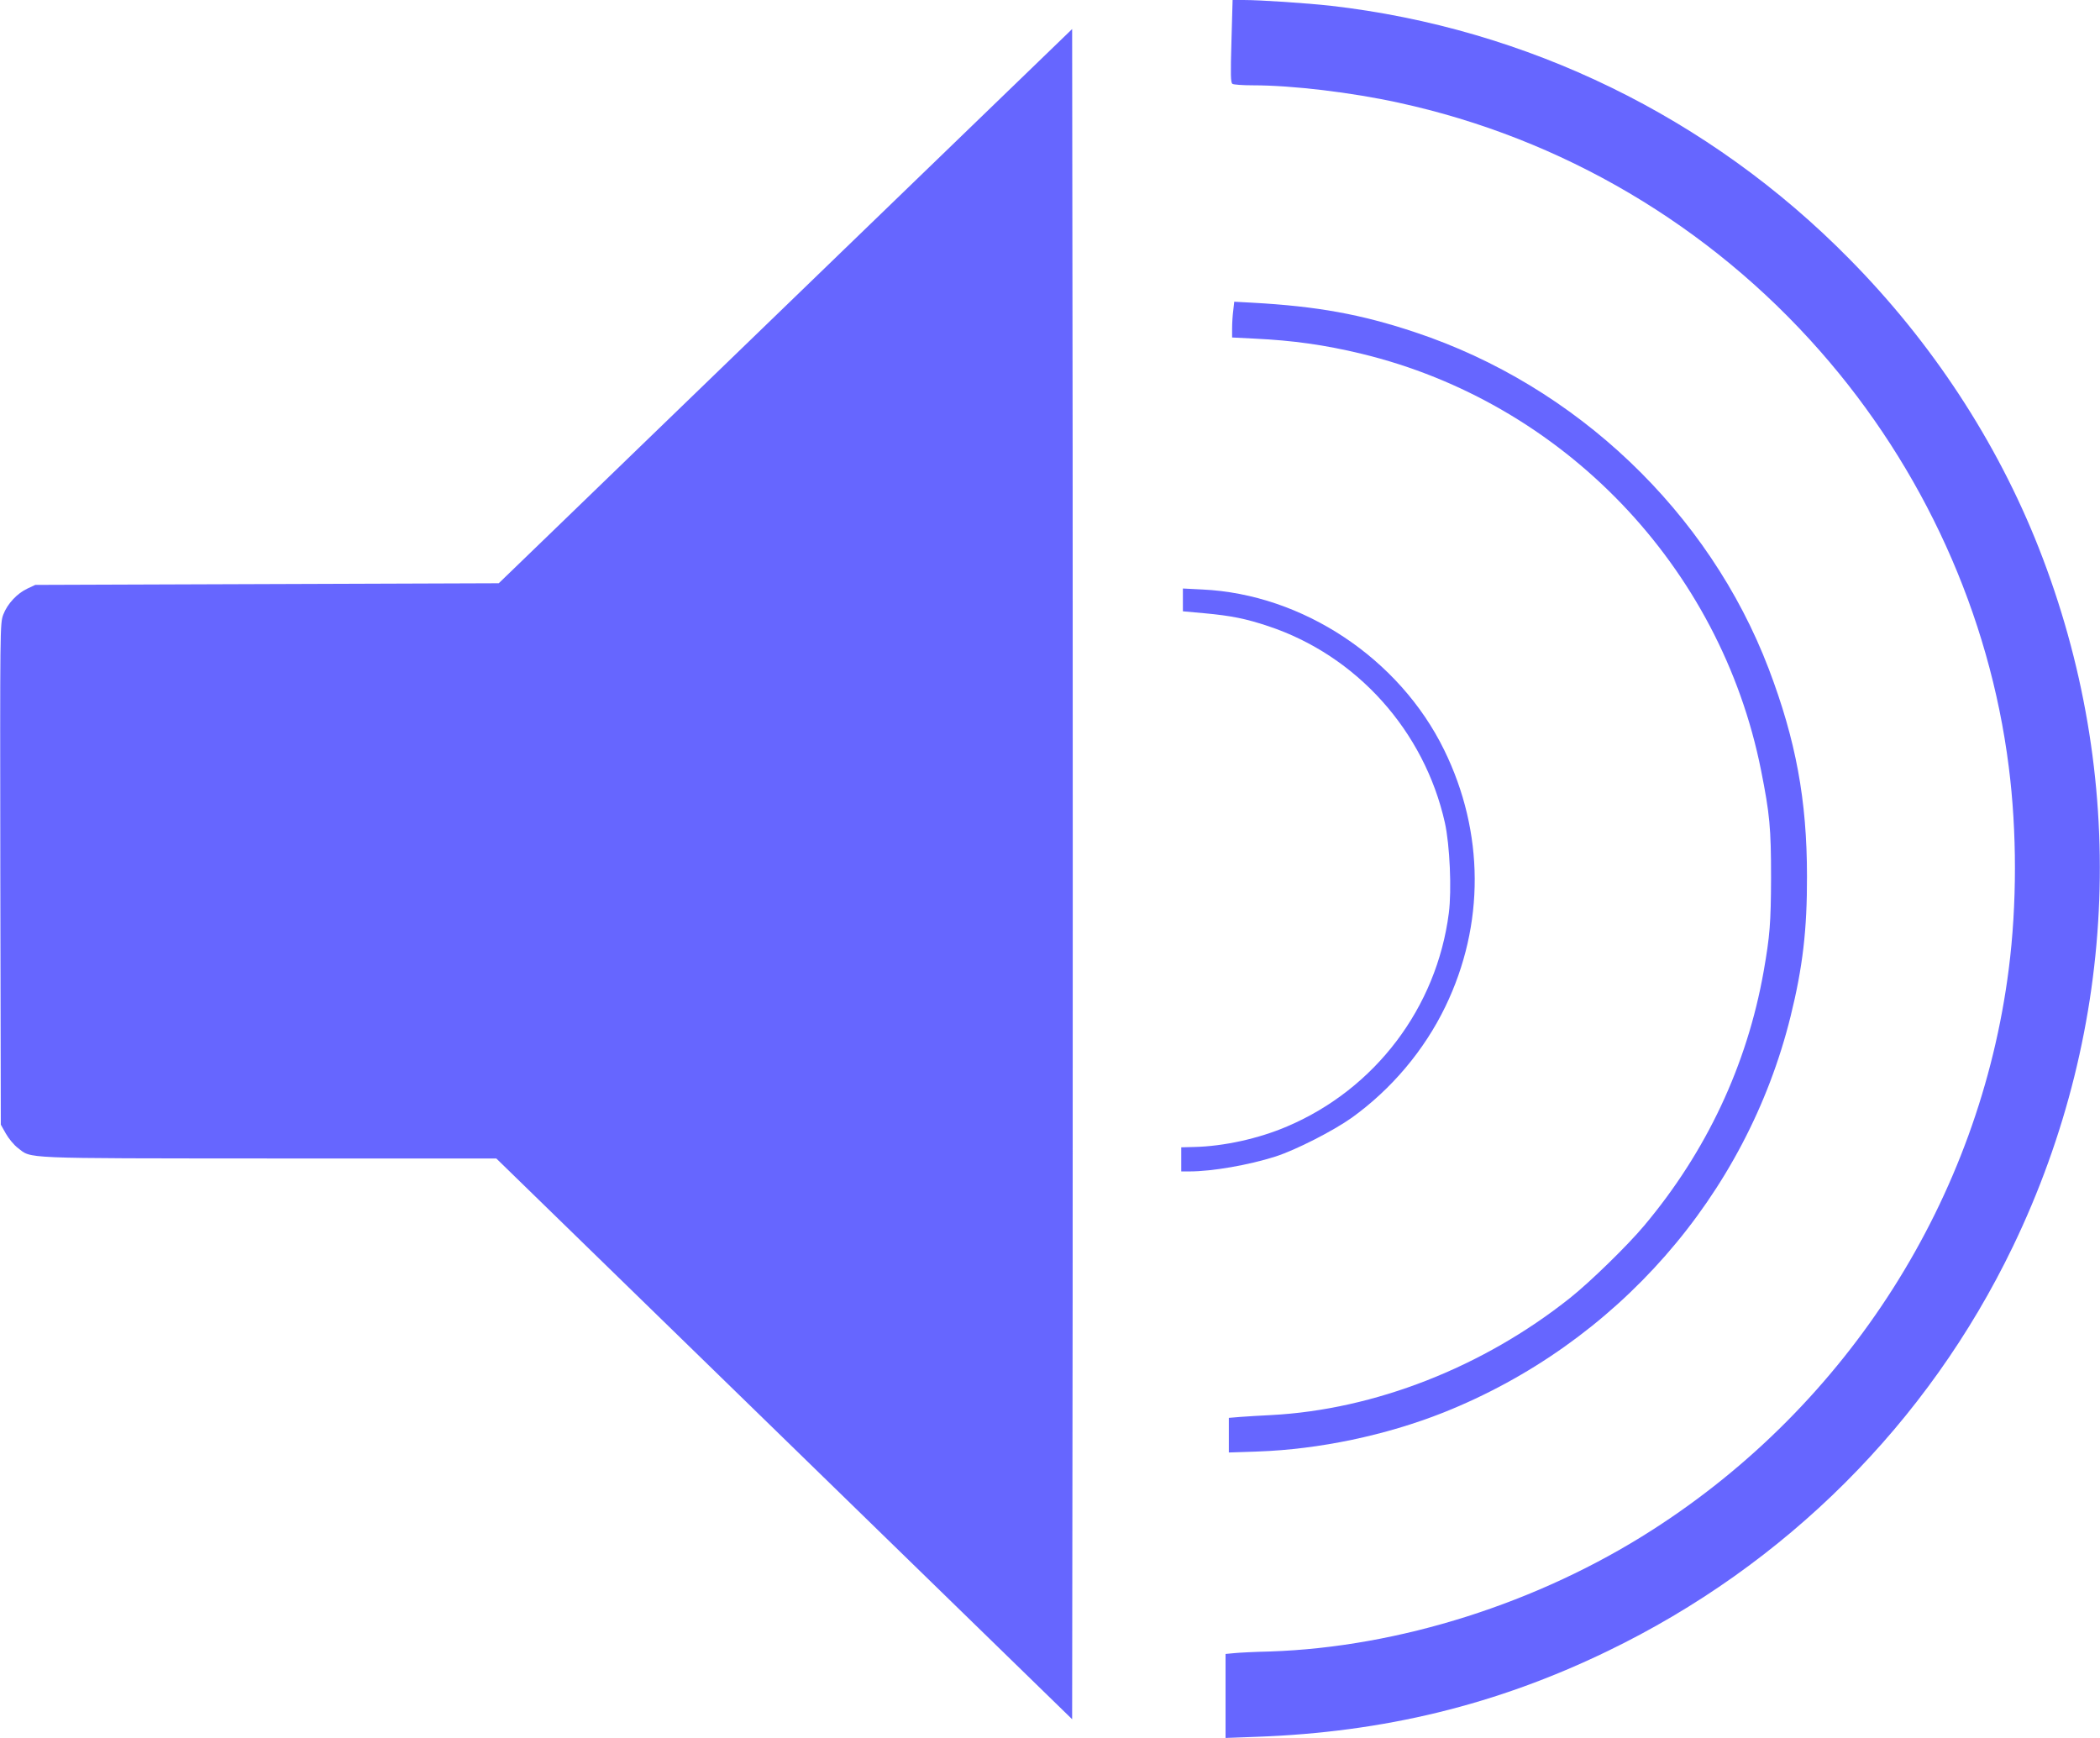
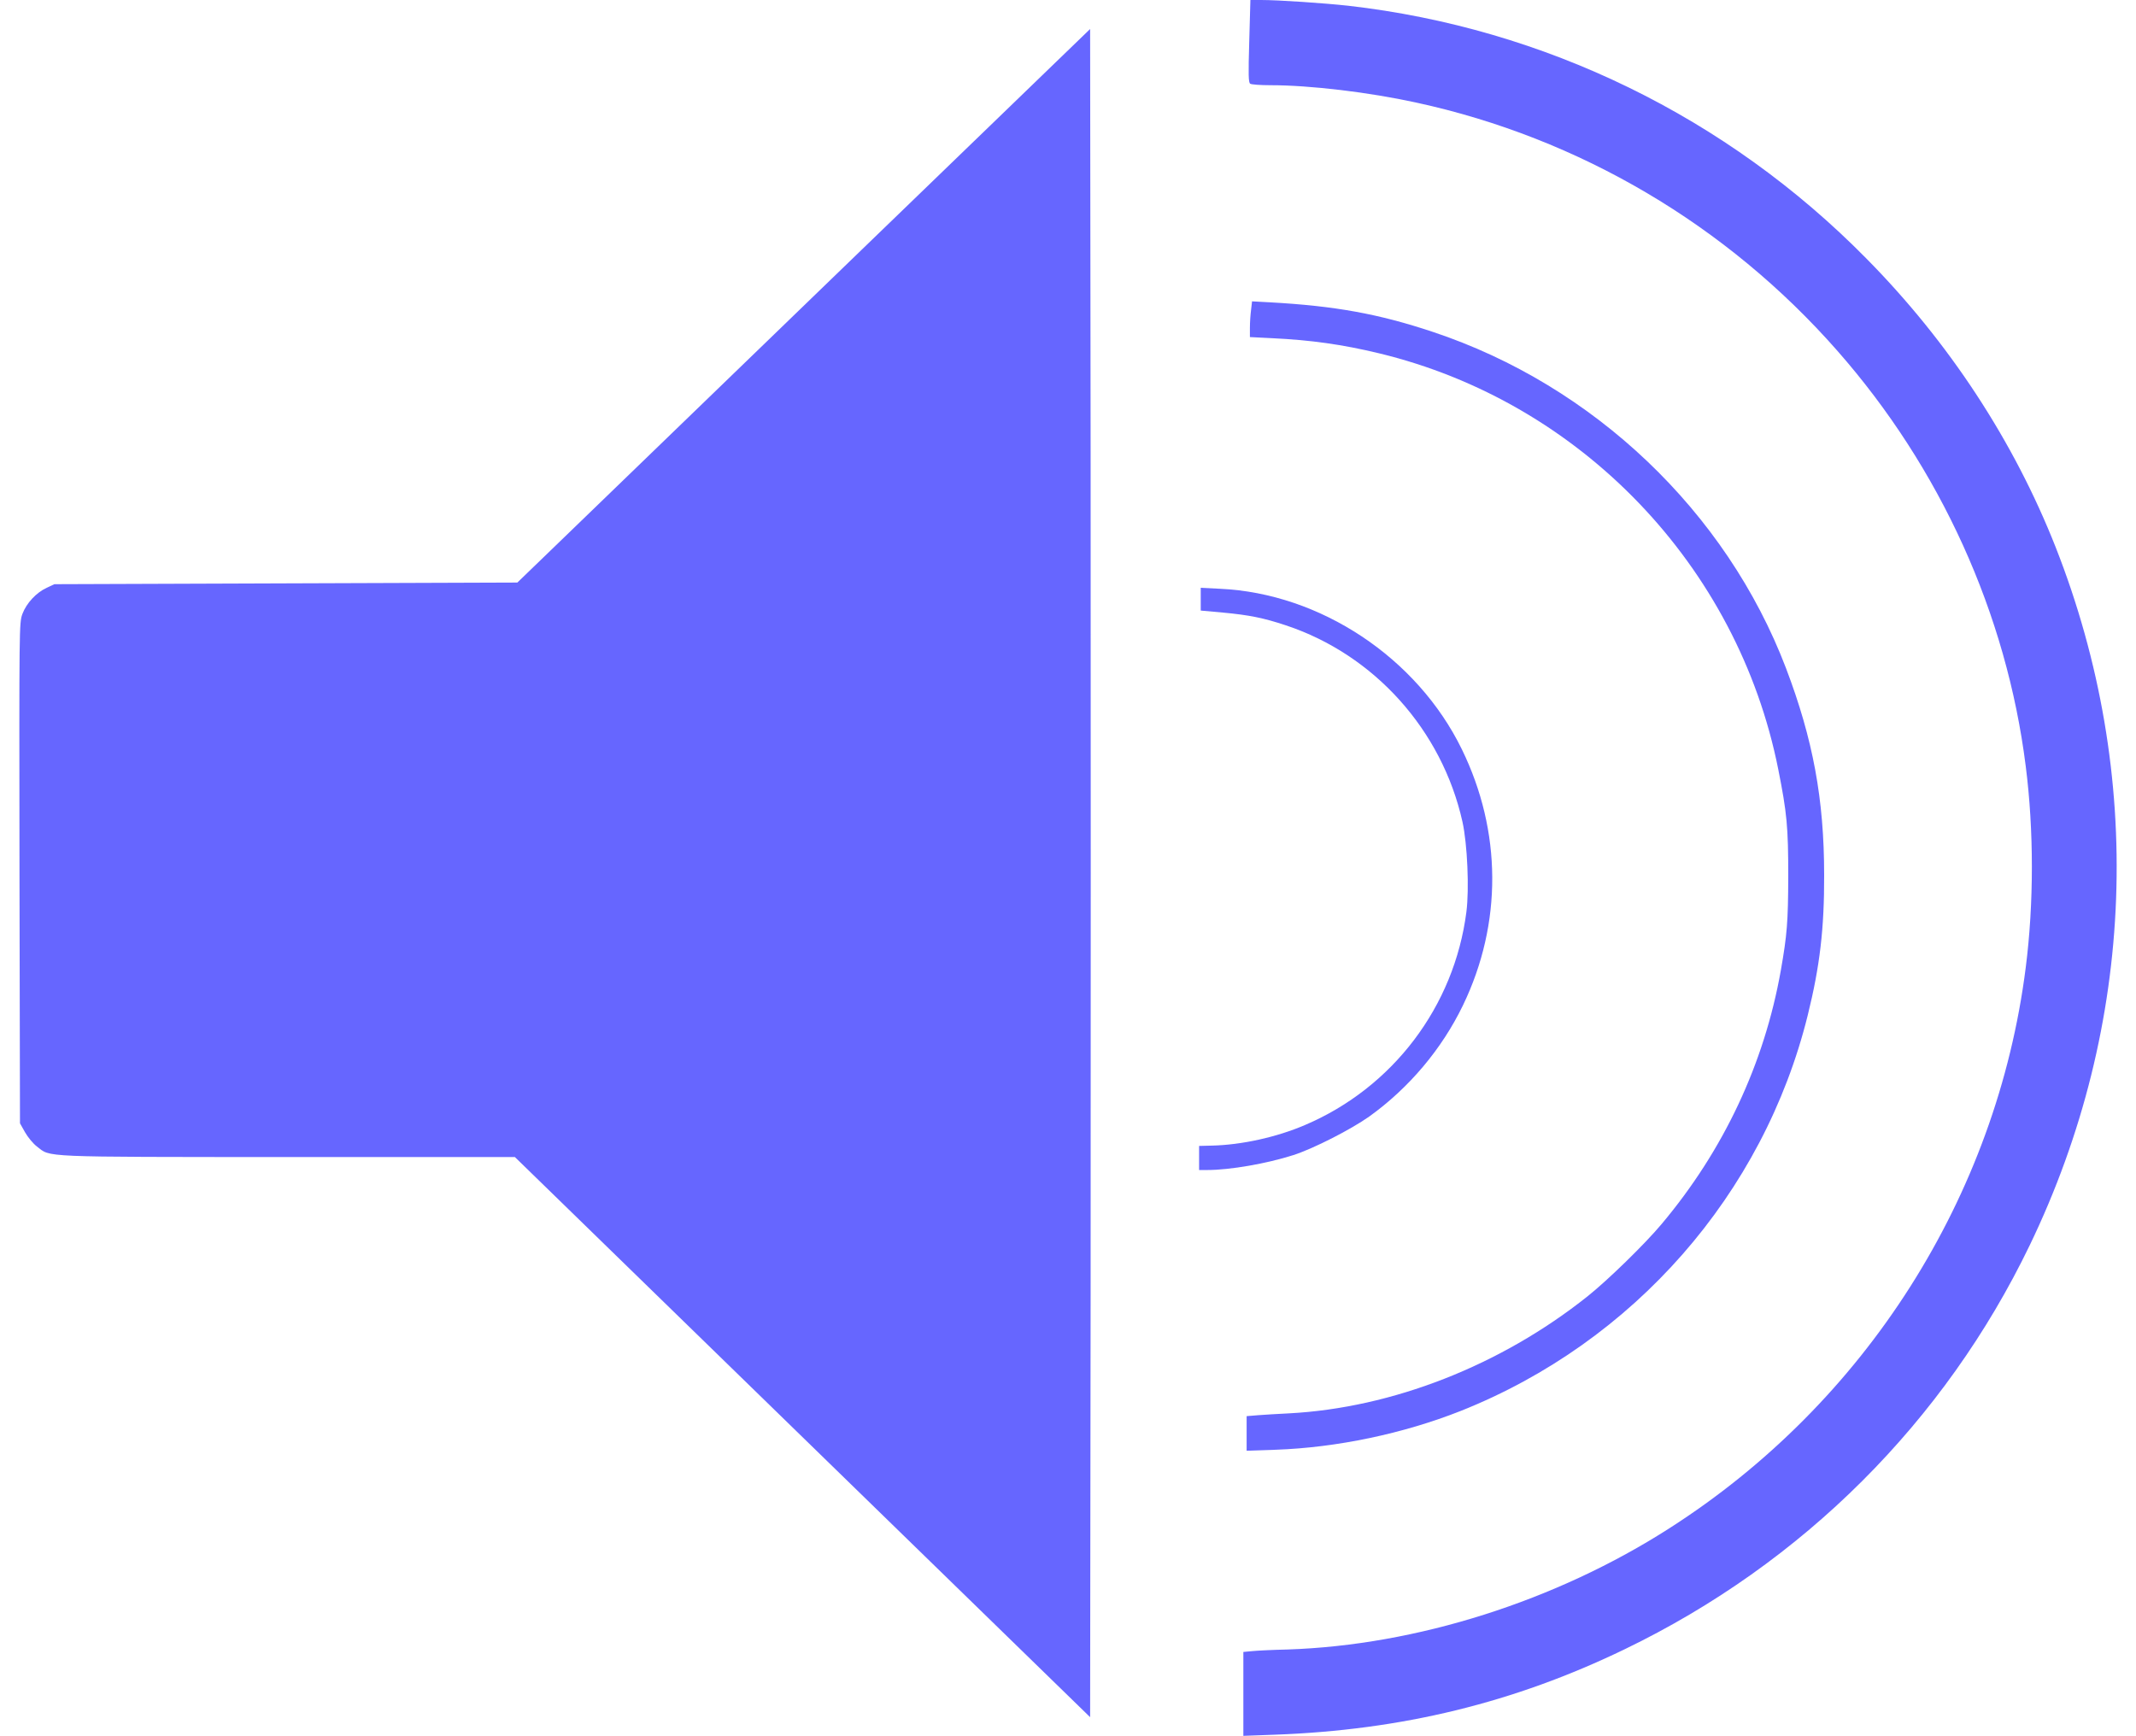
- <svg xmlns="http://www.w3.org/2000/svg" version="1.0" width="1280pt" height="1059pt" viewBox="0 0 1280 1059" preserveAspectRatio="xMidYMid meet">
+ <svg xmlns="http://www.w3.org/2000/svg" version="1.0" width="32" height="26" viewBox="0 0 1280 1059" preserveAspectRatio="xMidYMid meet">
  <g transform="translate(0,1059) scale(0.1,-0.1)" fill="rgba(0 0 255 / 60%)" stroke="none">
    <path d="M7506 10339 c-6 -205 -5 -253 6 -260 7 -5 63 -9 124 -9 242 0 601 -43 889 -106 995 -216 1895 -747 2569 -1514 629 -715 1033 -1605 1150 -2535 50 -391 50 -840 0 -1230 -177 -1396 -977 -2655 -2174 -3421 -694 -445 -1543 -714 -2330 -740 -91 -2 -189 -7 -217 -10 l-53 -5 0 -256 0 -256 190 7 c777 28 1462 195 2138 522 1085 524 1952 1389 2471 2466 647 1342 704 2870 158 4258 -255 647 -650 1251 -1156 1763 -850 863 -1962 1405 -3161 1542 -147 16 -426 35 -531 35 l-66 0 -7 -251z" />
    <path d="M5139 9064 c-767 -742 -1554 -1502 -1747 -1689 l-352 -340 -1413 -5 -1412 -5 -47 -22 c-63 -29 -123 -93 -148 -159 -20 -55 -20 -63 -18 -1582 l3 -1527 31 -55 c17 -30 50 -70 73 -87 86 -66 2 -63 1530 -64 l1386 0 1755 -1709 1755 -1709 3 2575 c1 1416 1 3733 0 5150 l-3 2577 -1396 -1349z" />
    <path d="M7517 8698 c-4 -29 -7 -78 -7 -109 l0 -56 138 -7 c232 -11 426 -38 650 -92 1230 -297 2189 -1297 2436 -2539 53 -266 61 -351 61 -655 -1 -275 -7 -353 -45 -570 -101 -571 -349 -1099 -728 -1550 -102 -122 -330 -344 -452 -441 -530 -422 -1192 -681 -1822 -714 -62 -3 -146 -8 -185 -11 l-73 -6 0 -105 0 -106 178 6 c372 13 778 98 1129 237 1055 420 1847 1323 2117 2415 74 299 101 529 100 855 0 463 -68 829 -233 1263 -364 955 -1174 1726 -2156 2052 -330 110 -596 158 -991 180 l-111 6 -6 -53z" />
    <path d="M7210 6933 l0 -69 133 -12 c162 -15 251 -33 386 -78 540 -179 953 -639 1078 -1199 30 -136 42 -410 24 -550 -74 -577 -449 -1072 -984 -1300 -174 -75 -389 -122 -569 -126 l-78 -2 0 -73 0 -74 50 0 c139 0 362 39 525 91 124 40 351 156 464 236 242 174 442 411 571 678 241 499 238 1062 -7 1563 -273 559 -864 951 -1475 979 l-118 6 0 -70z" />
  </g>
</svg>
